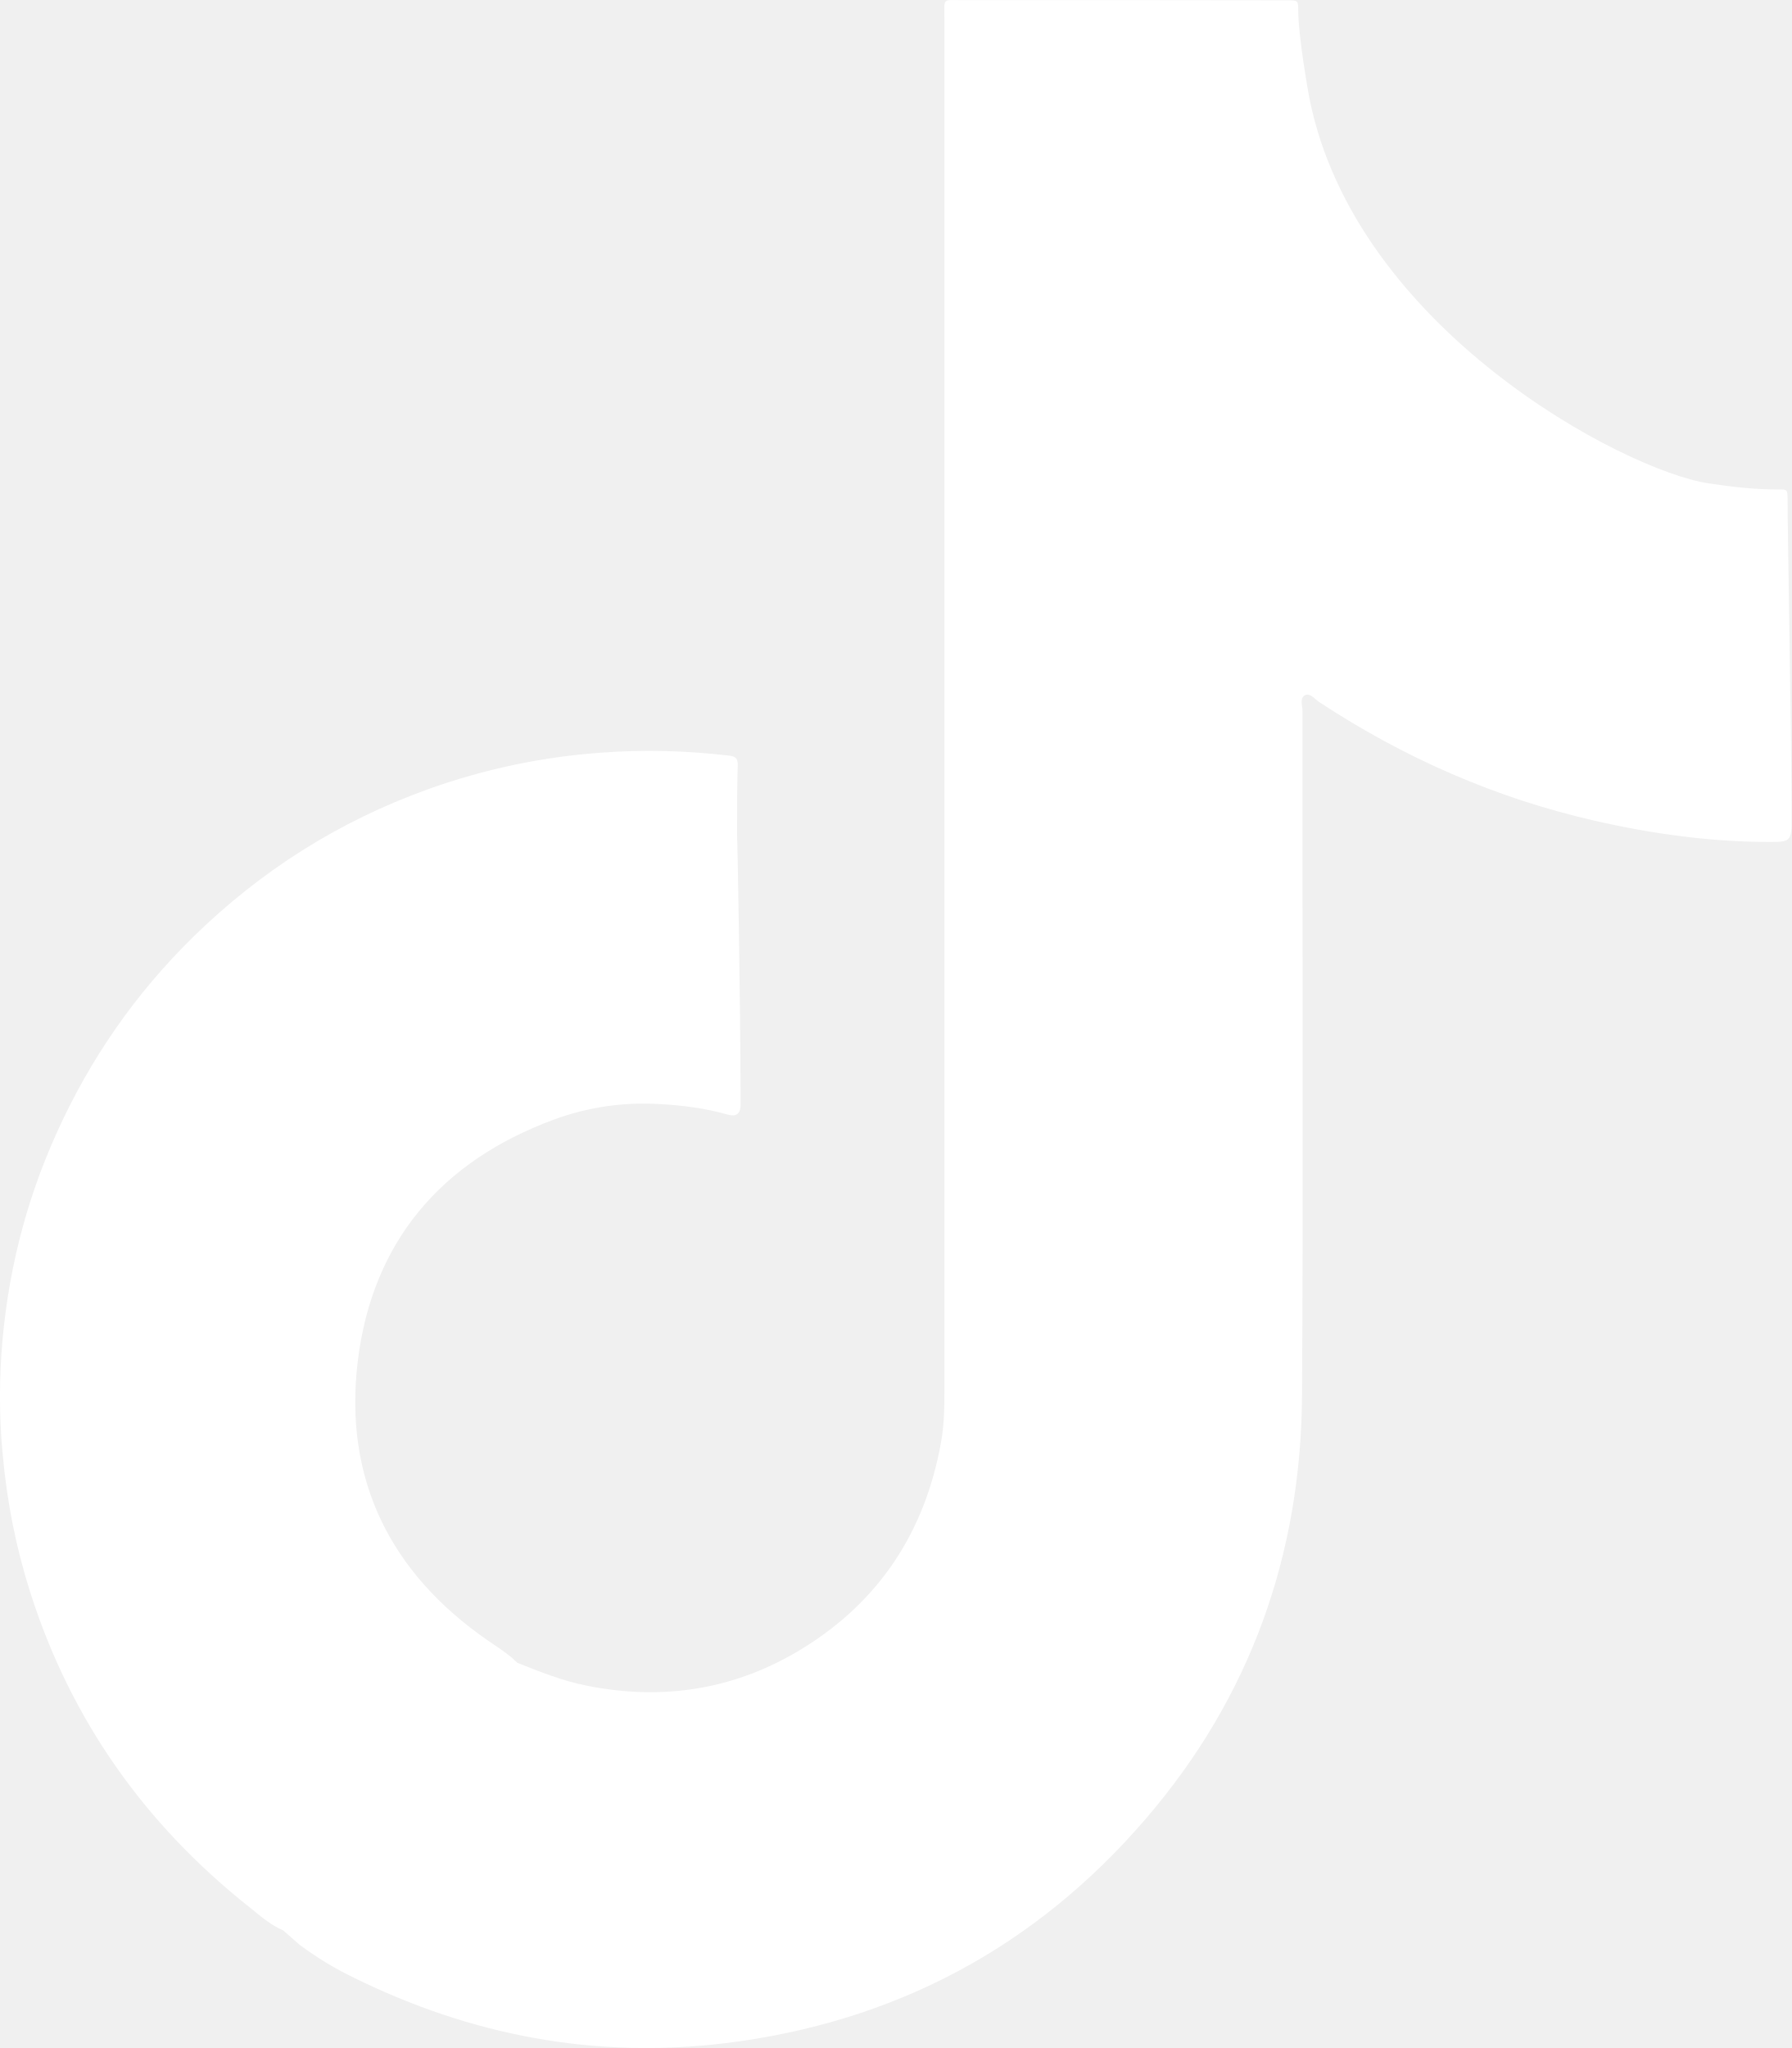
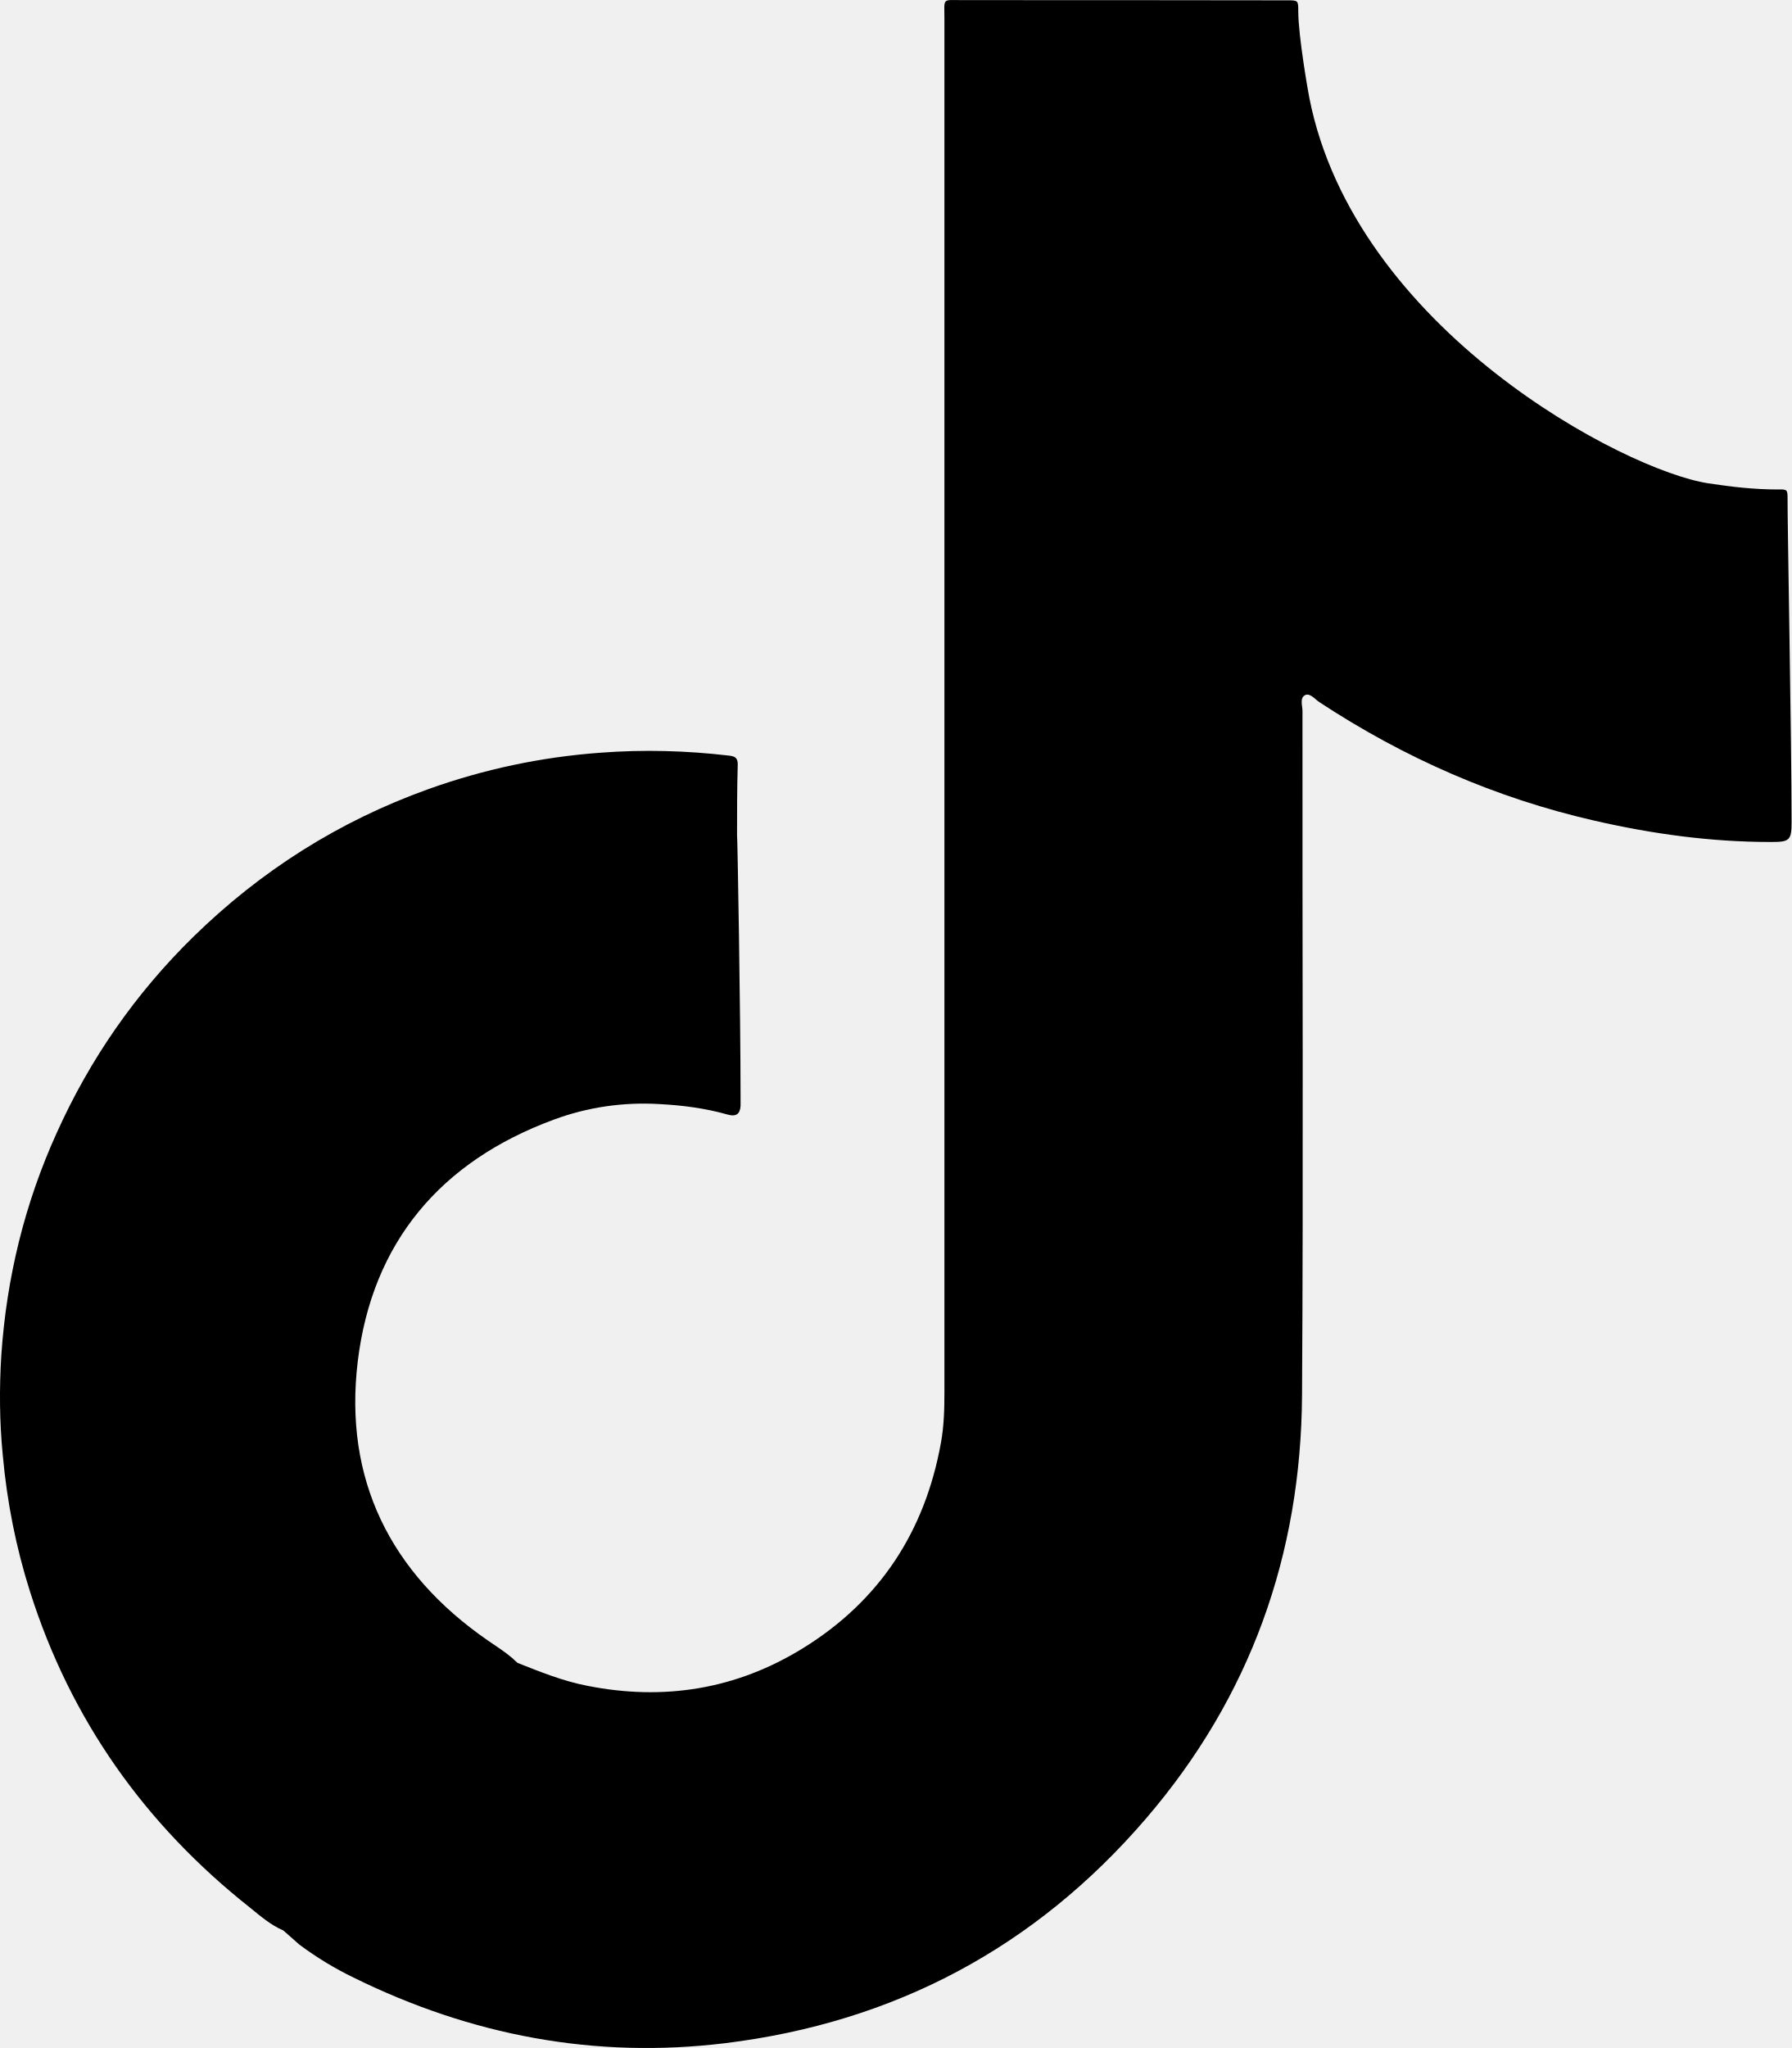
<svg xmlns="http://www.w3.org/2000/svg" width="28" height="32" viewBox="0 0 28 32" fill="none">
-   <path d="M27.937 7.795C27.937 7.651 27.934 7.644 27.783 7.648C27.418 7.648 27.057 7.607 26.7 7.552C25.399 7.357 21.178 5.146 20.463 1.529C20.448 1.459 20.29 0.561 20.29 0.178C20.29 0.009 20.29 0.005 20.12 0.005C20.08 0.005 20.043 0.005 20.002 0.005C18.352 0.002 16.702 0.002 15.048 0.002C14.716 0.002 14.76 -0.039 14.76 0.292C14.76 7.445 14.76 14.598 14.76 21.751C14.76 22.02 14.753 22.285 14.705 22.546C14.455 23.93 13.747 25.015 12.546 25.755C11.508 26.395 10.377 26.579 9.176 26.34C8.796 26.266 8.443 26.123 8.089 25.983C8.06 25.957 8.03 25.931 8.004 25.905C7.886 25.806 7.754 25.721 7.625 25.633C6.096 24.577 5.37 23.109 5.591 21.273C5.816 19.411 6.888 18.145 8.656 17.494C9.183 17.299 9.739 17.218 10.303 17.251C10.668 17.27 11.029 17.317 11.379 17.417C11.5 17.45 11.566 17.409 11.574 17.281C11.574 17.236 11.574 17.189 11.574 17.145C11.574 15.86 11.526 13.056 11.519 13.049C11.519 12.681 11.519 12.31 11.53 11.942C11.53 11.835 11.478 11.816 11.39 11.806C10.723 11.728 10.056 11.71 9.386 11.761C8.461 11.828 7.562 12.019 6.689 12.332C5.297 12.832 4.077 13.605 3.024 14.635C2.118 15.522 1.407 16.545 0.887 17.7C0.386 18.804 0.103 19.963 0.021 21.17C-0.012 21.692 -0.008 22.219 0.044 22.745C0.11 23.47 0.25 24.18 0.471 24.875C1.105 26.869 2.261 28.503 3.901 29.802C4.066 29.935 4.228 30.078 4.427 30.163C4.512 30.236 4.593 30.31 4.678 30.384C4.943 30.582 5.227 30.755 5.525 30.899C7.36 31.804 9.294 32.172 11.331 31.925C13.976 31.601 16.179 30.431 17.91 28.415C19.542 26.516 20.334 24.29 20.349 21.799C20.371 18.237 20.352 14.675 20.356 11.11C20.356 11.025 20.308 10.904 20.4 10.86C20.474 10.827 20.548 10.922 20.618 10.97C21.944 11.842 23.377 12.472 24.928 12.825C25.83 13.031 26.74 13.156 27.669 13.156C27.959 13.156 28 13.141 28 12.851C28 11.585 27.934 8.126 27.937 7.791V7.795Z" fill="white" />
+   <path d="M27.937 7.795C27.937 7.651 27.934 7.644 27.783 7.648C27.418 7.648 27.057 7.607 26.7 7.552C25.399 7.357 21.178 5.146 20.463 1.529C20.448 1.459 20.29 0.561 20.29 0.178C20.29 0.009 20.29 0.005 20.12 0.005C20.08 0.005 20.043 0.005 20.002 0.005C18.352 0.002 16.702 0.002 15.048 0.002C14.716 0.002 14.76 -0.039 14.76 0.292C14.76 7.445 14.76 14.598 14.76 21.751C14.76 22.02 14.753 22.285 14.705 22.546C14.455 23.93 13.747 25.015 12.546 25.755C11.508 26.395 10.377 26.579 9.176 26.34C8.796 26.266 8.443 26.123 8.089 25.983C8.06 25.957 8.03 25.931 8.004 25.905C7.886 25.806 7.754 25.721 7.625 25.633C6.096 24.577 5.37 23.109 5.591 21.273C5.816 19.411 6.888 18.145 8.656 17.494C9.183 17.299 9.739 17.218 10.303 17.251C10.668 17.27 11.029 17.317 11.379 17.417C11.5 17.45 11.566 17.409 11.574 17.281C11.574 17.236 11.574 17.189 11.574 17.145C11.574 15.86 11.526 13.056 11.519 13.049C11.519 12.681 11.519 12.31 11.53 11.942C11.53 11.835 11.478 11.816 11.39 11.806C10.723 11.728 10.056 11.71 9.386 11.761C8.461 11.828 7.562 12.019 6.689 12.332C5.297 12.832 4.077 13.605 3.024 14.635C2.118 15.522 1.407 16.545 0.887 17.7C0.386 18.804 0.103 19.963 0.021 21.17C-0.012 21.692 -0.008 22.219 0.044 22.745C0.11 23.47 0.25 24.18 0.471 24.875C1.105 26.869 2.261 28.503 3.901 29.802C4.066 29.935 4.228 30.078 4.427 30.163C4.512 30.236 4.593 30.31 4.678 30.384C4.943 30.582 5.227 30.755 5.525 30.899C7.36 31.804 9.294 32.172 11.331 31.925C13.976 31.601 16.179 30.431 17.91 28.415C19.542 26.516 20.334 24.29 20.349 21.799C20.371 18.237 20.352 14.675 20.356 11.11C20.356 11.025 20.308 10.904 20.4 10.86C20.474 10.827 20.548 10.922 20.618 10.97C21.944 11.842 23.377 12.472 24.928 12.825C25.83 13.031 26.74 13.156 27.669 13.156C27.959 13.156 28 13.141 28 12.851C28 11.585 27.934 8.126 27.937 7.791V7.795Z" fill="black" />
</svg>
